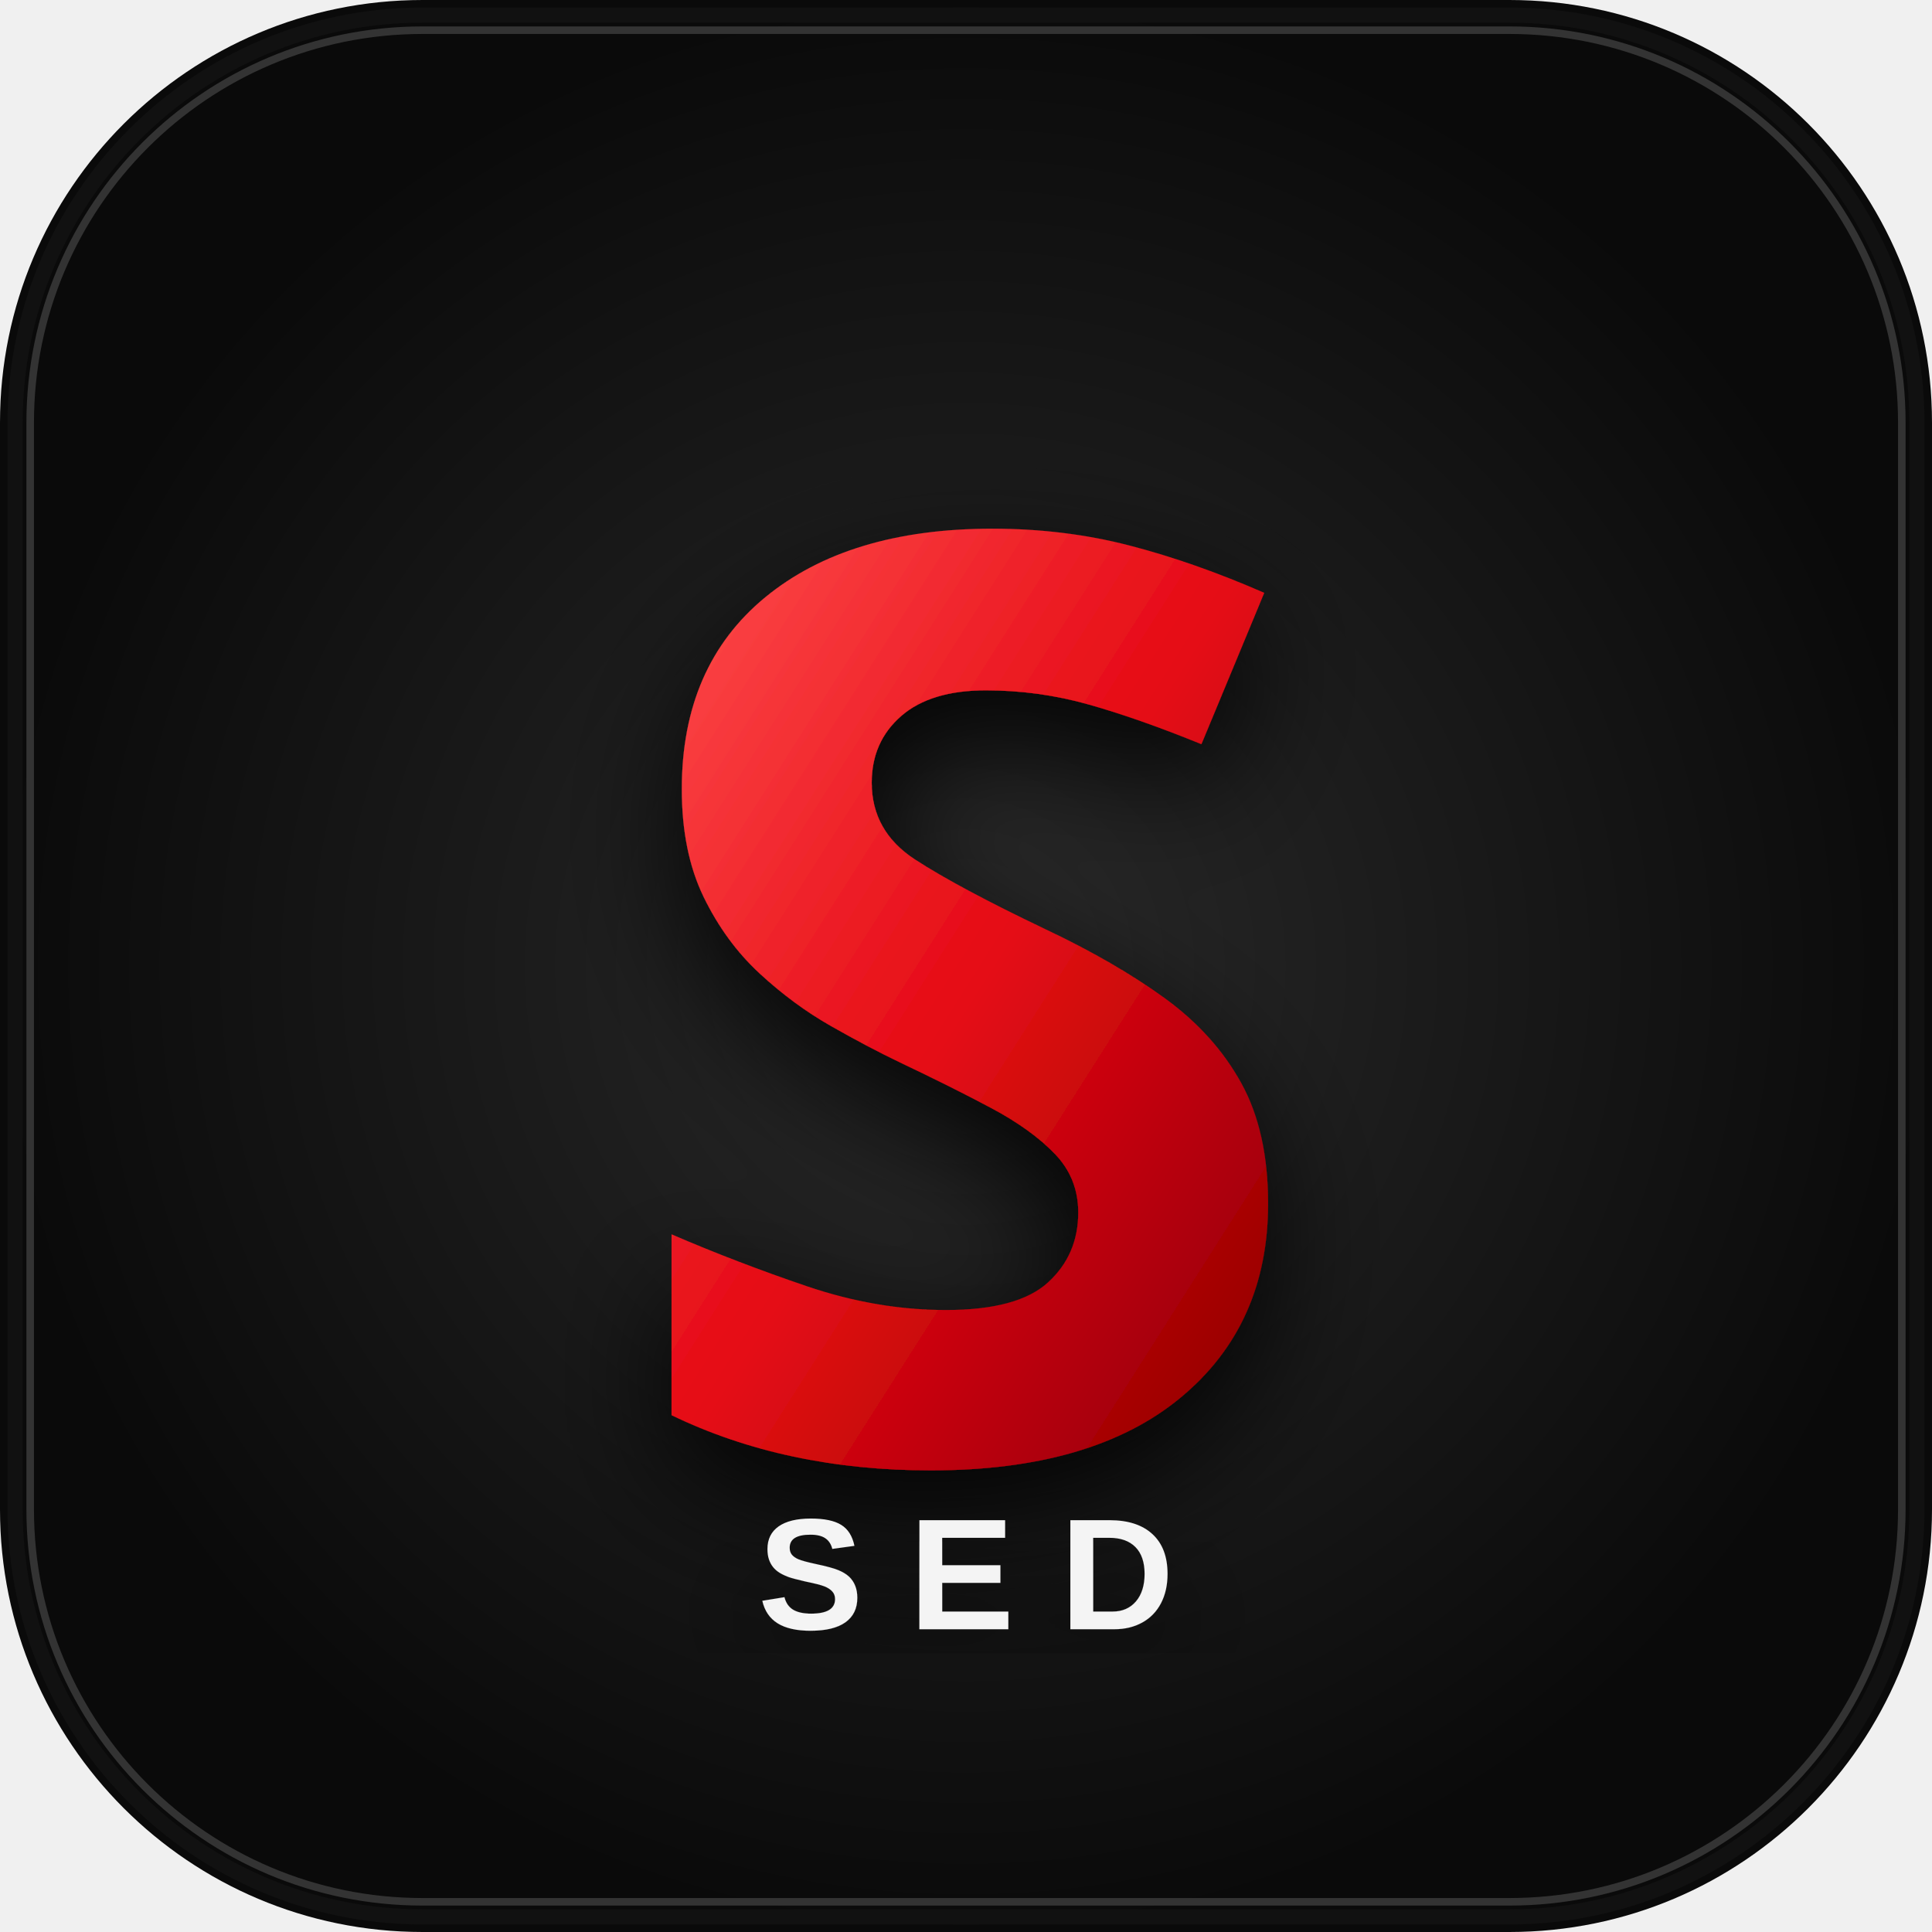
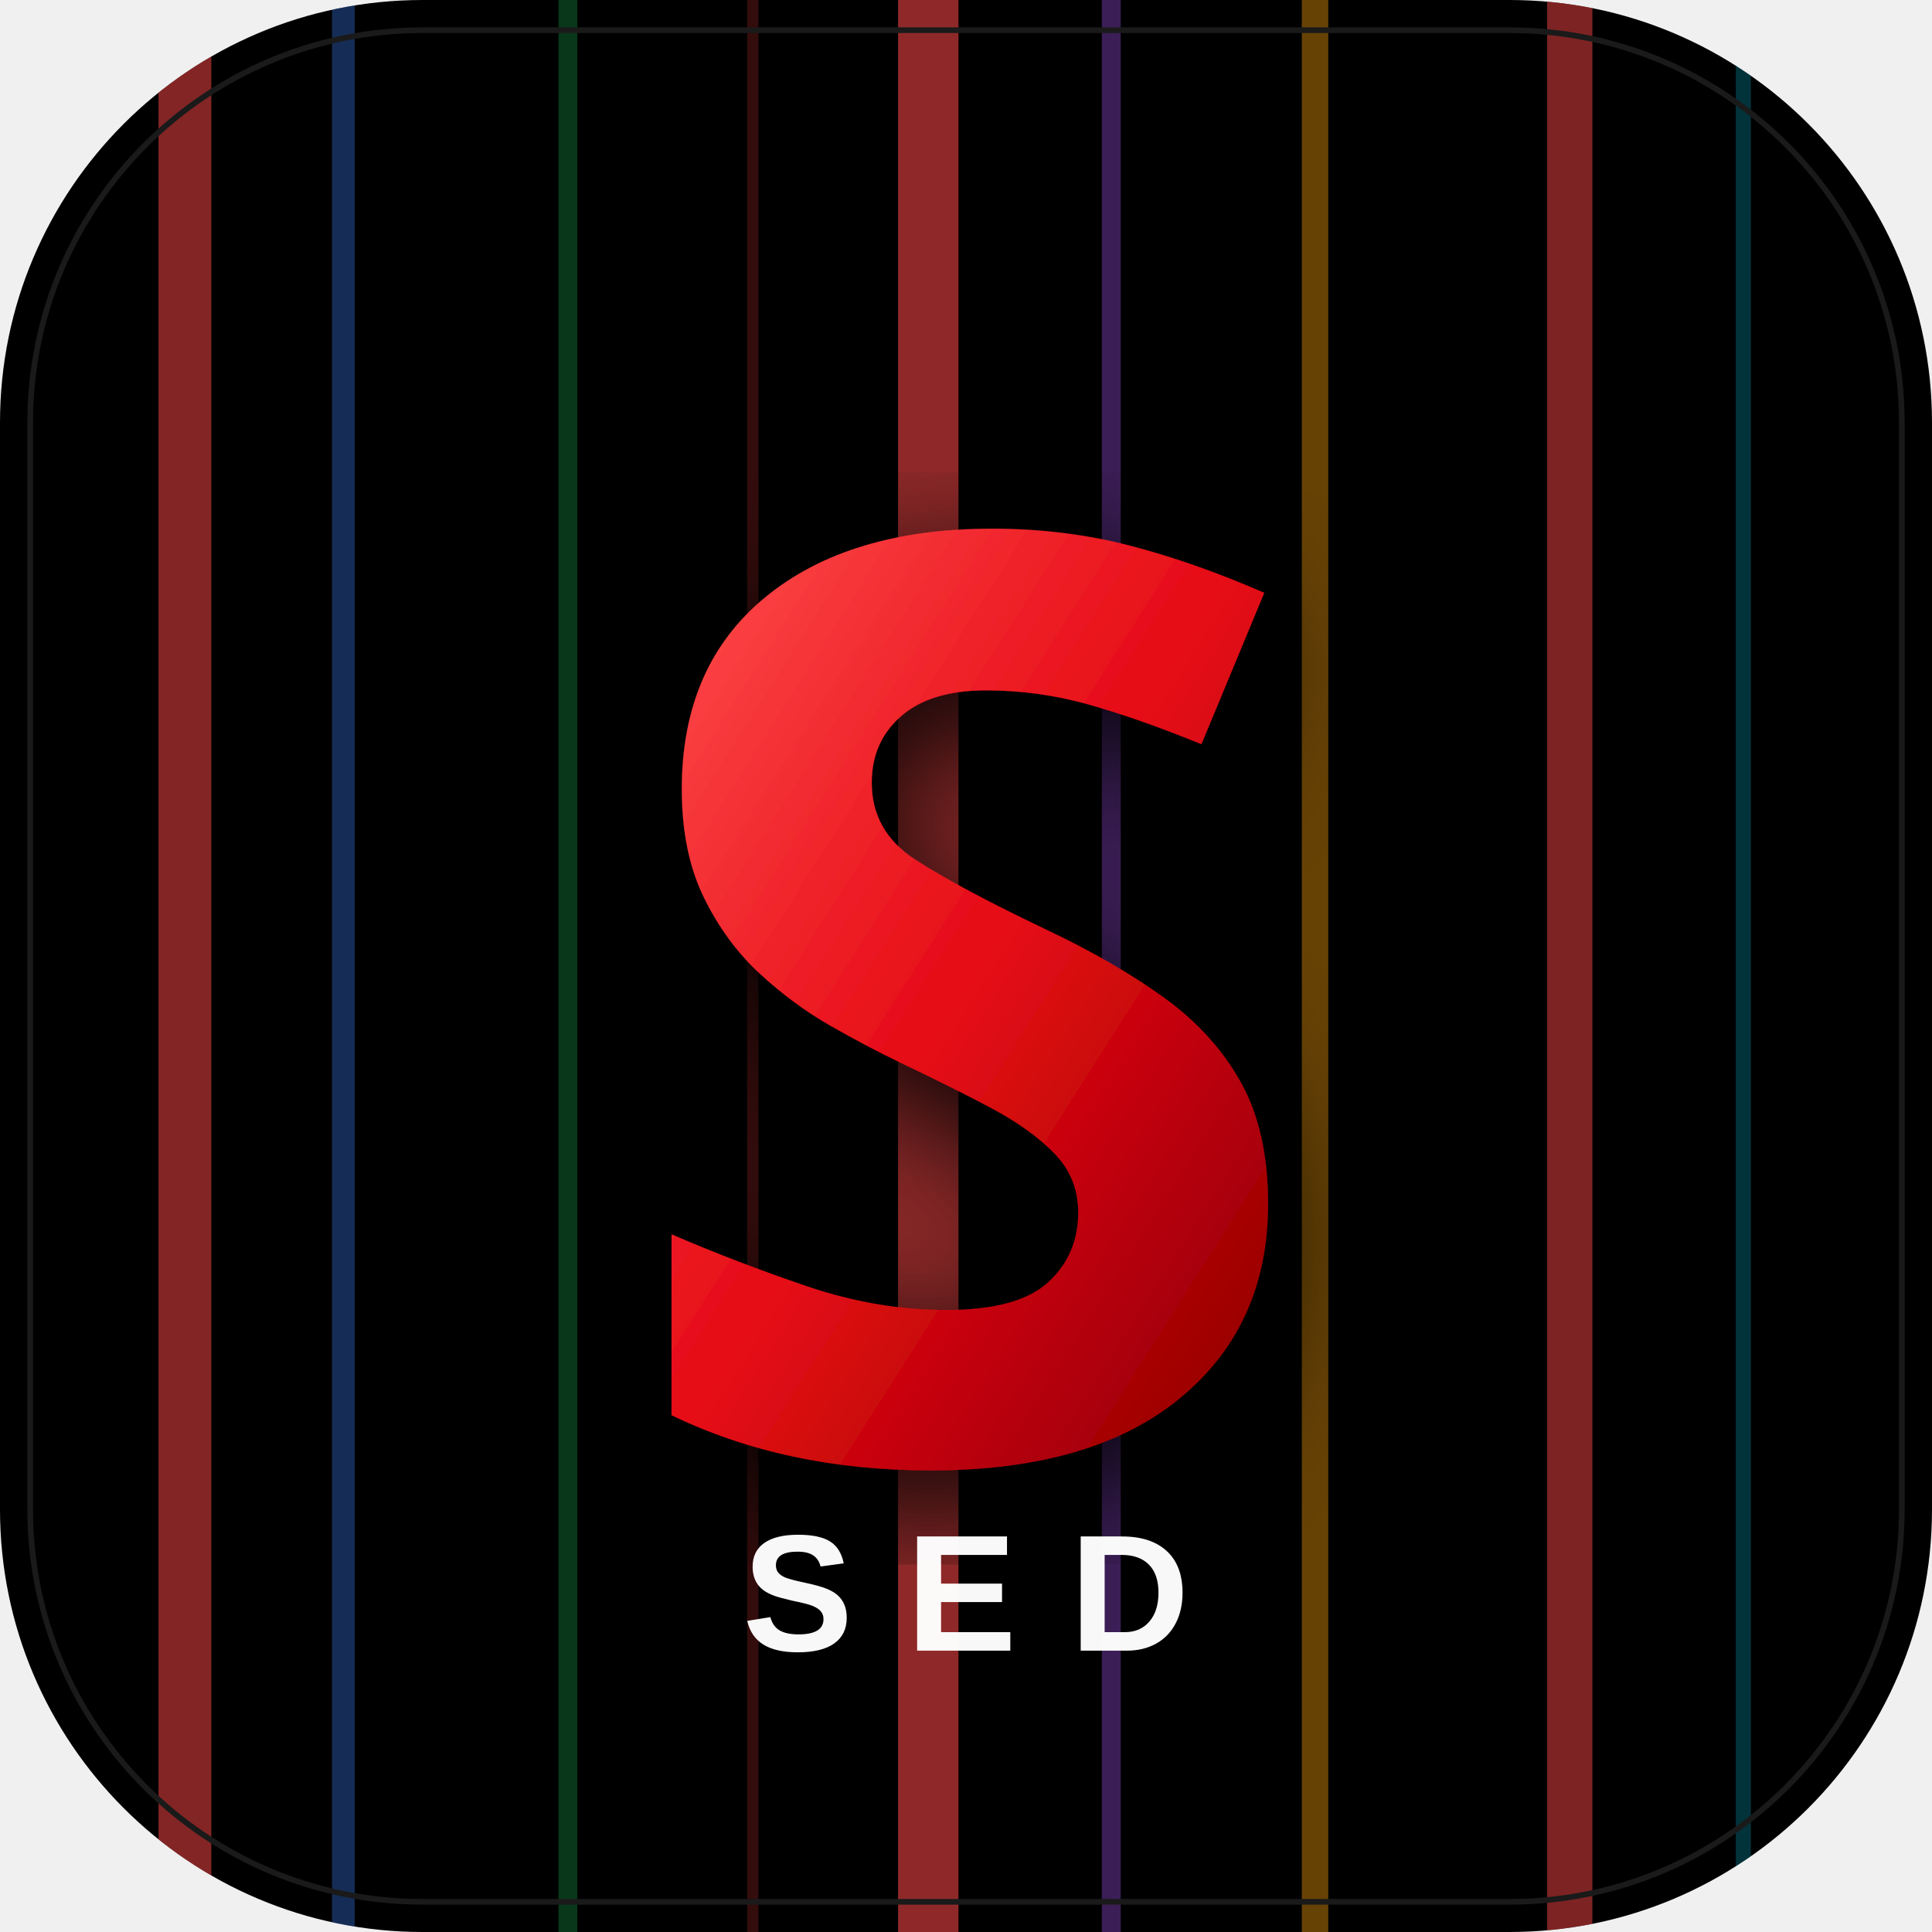
<svg xmlns="http://www.w3.org/2000/svg" width="512" height="512" viewBox="0 0 512 512">
  <defs>
-     <radialGradient id="bgGrad" cx="50%" cy="50%" r="50%">
-       <stop offset="0%" stop-color="#2a2a2a" />
-       <stop offset="100%" stop-color="#0a0a0a" />
-     </radialGradient>
-     <linearGradient id="textGrad" x1="0%" y1="0%" x2="100%" y2="100%">
+     <linearGradient id="sGrad" x1="0%" y1="0%" x2="100%" y2="100%">
      <stop offset="0%" stop-color="#ff4d4d" />
      <stop offset="50%" stop-color="#e50914" />
      <stop offset="100%" stop-color="#8b0000" />
    </linearGradient>
-     <filter id="shadow" x="-20%" y="-20%" width="140%" height="140%">
-       <feDropShadow dx="0" dy="12" stdDeviation="16" flood-color="#000" flood-opacity="0.9" />
+     <filter id="shadow">
+       <feDropShadow dx="0" dy="10" stdDeviation="18" flood-color="#000" flood-opacity="0.95" />
    </filter>
-     <filter id="glow" x="-20%" y="-20%" width="140%" height="140%">
-       <feGaussianBlur stdDeviation="8" result="blur" />
-       <feComposite in="SourceGraphic" in2="blur" operator="over" />
-     </filter>
+     <clipPath id="appShape">
+       <rect width="512" height="512" rx="112" ry="112" />
+     </clipPath>
  </defs>
-   <rect width="512" height="512" rx="112" ry="112" fill="url(#bgGrad)" />
-   <rect width="496" height="496" x="8" y="8" rx="104" ry="104" fill="none" stroke="#333333" stroke-width="2" />
-   <rect width="504" height="504" x="4" y="4" rx="108" ry="108" fill="none" stroke="#111111" stroke-width="4" />
-   <text x="50%" y="52%" font-family="Impact, Arial Black, sans-serif" font-weight="900" font-size="340" fill="url(#textGrad)" text-anchor="middle" dominant-baseline="middle" filter="url(#shadow)" style="letter-spacing: -10px;">
-         S
-     </text>
-   <text x="50%" y="82%" font-family="Arial, Helvetica, sans-serif" font-weight="bold" font-size="42" fill="#ffffff" letter-spacing="12" text-anchor="middle" dominant-baseline="middle" opacity="0.95" filter="url(#shadow)">
-         SED
-     </text>
+   <rect width="512" height="512" rx="112" ry="112" fill="#000000" />
+   <g clip-path="url(#appShape)">
+     <rect x="42" y="0" width="14" height="512" fill="#ef4444" opacity="0.55" />
+     <rect x="88" y="0" width="6" height="512" fill="#3b82f6" opacity="0.35" />
+     <rect x="148" y="0" width="5" height="512" fill="#22c55e" opacity="0.28" />
+     <rect x="198" y="0" width="3" height="512" fill="#7f1d1d" opacity="0.40" />
+     <rect x="238" y="0" width="16" height="512" fill="#ef4444" opacity="0.60" />
+     <rect x="292" y="0" width="5" height="512" fill="#a855f7" opacity="0.35" />
+     <rect x="345" y="0" width="7" height="512" fill="#f59e0b" opacity="0.42" />
+     <rect x="410" y="0" width="12" height="512" fill="#ef4444" opacity="0.52" />
+     <rect x="460" y="0" width="4" height="512" fill="#06b6d4" opacity="0.28" />
+   </g>
+   <rect width="496" height="496" x="8" y="8" rx="104" ry="104" fill="none" stroke="#1a1a1a" stroke-width="1.5" />
+   <text x="50%" y="52%" font-family="Impact, Arial Black, sans-serif" font-weight="900" font-size="340" fill="url(#sGrad)" text-anchor="middle" dominant-baseline="middle" filter="url(#shadow)" style="letter-spacing: -10px;">S</text>
+   <text x="50%" y="83%" font-family="Arial, Helvetica, sans-serif" font-weight="800" font-size="44" fill="#ffffff" letter-spacing="14" text-anchor="middle" dominant-baseline="middle" opacity="0.97">SED</text>
</svg>
